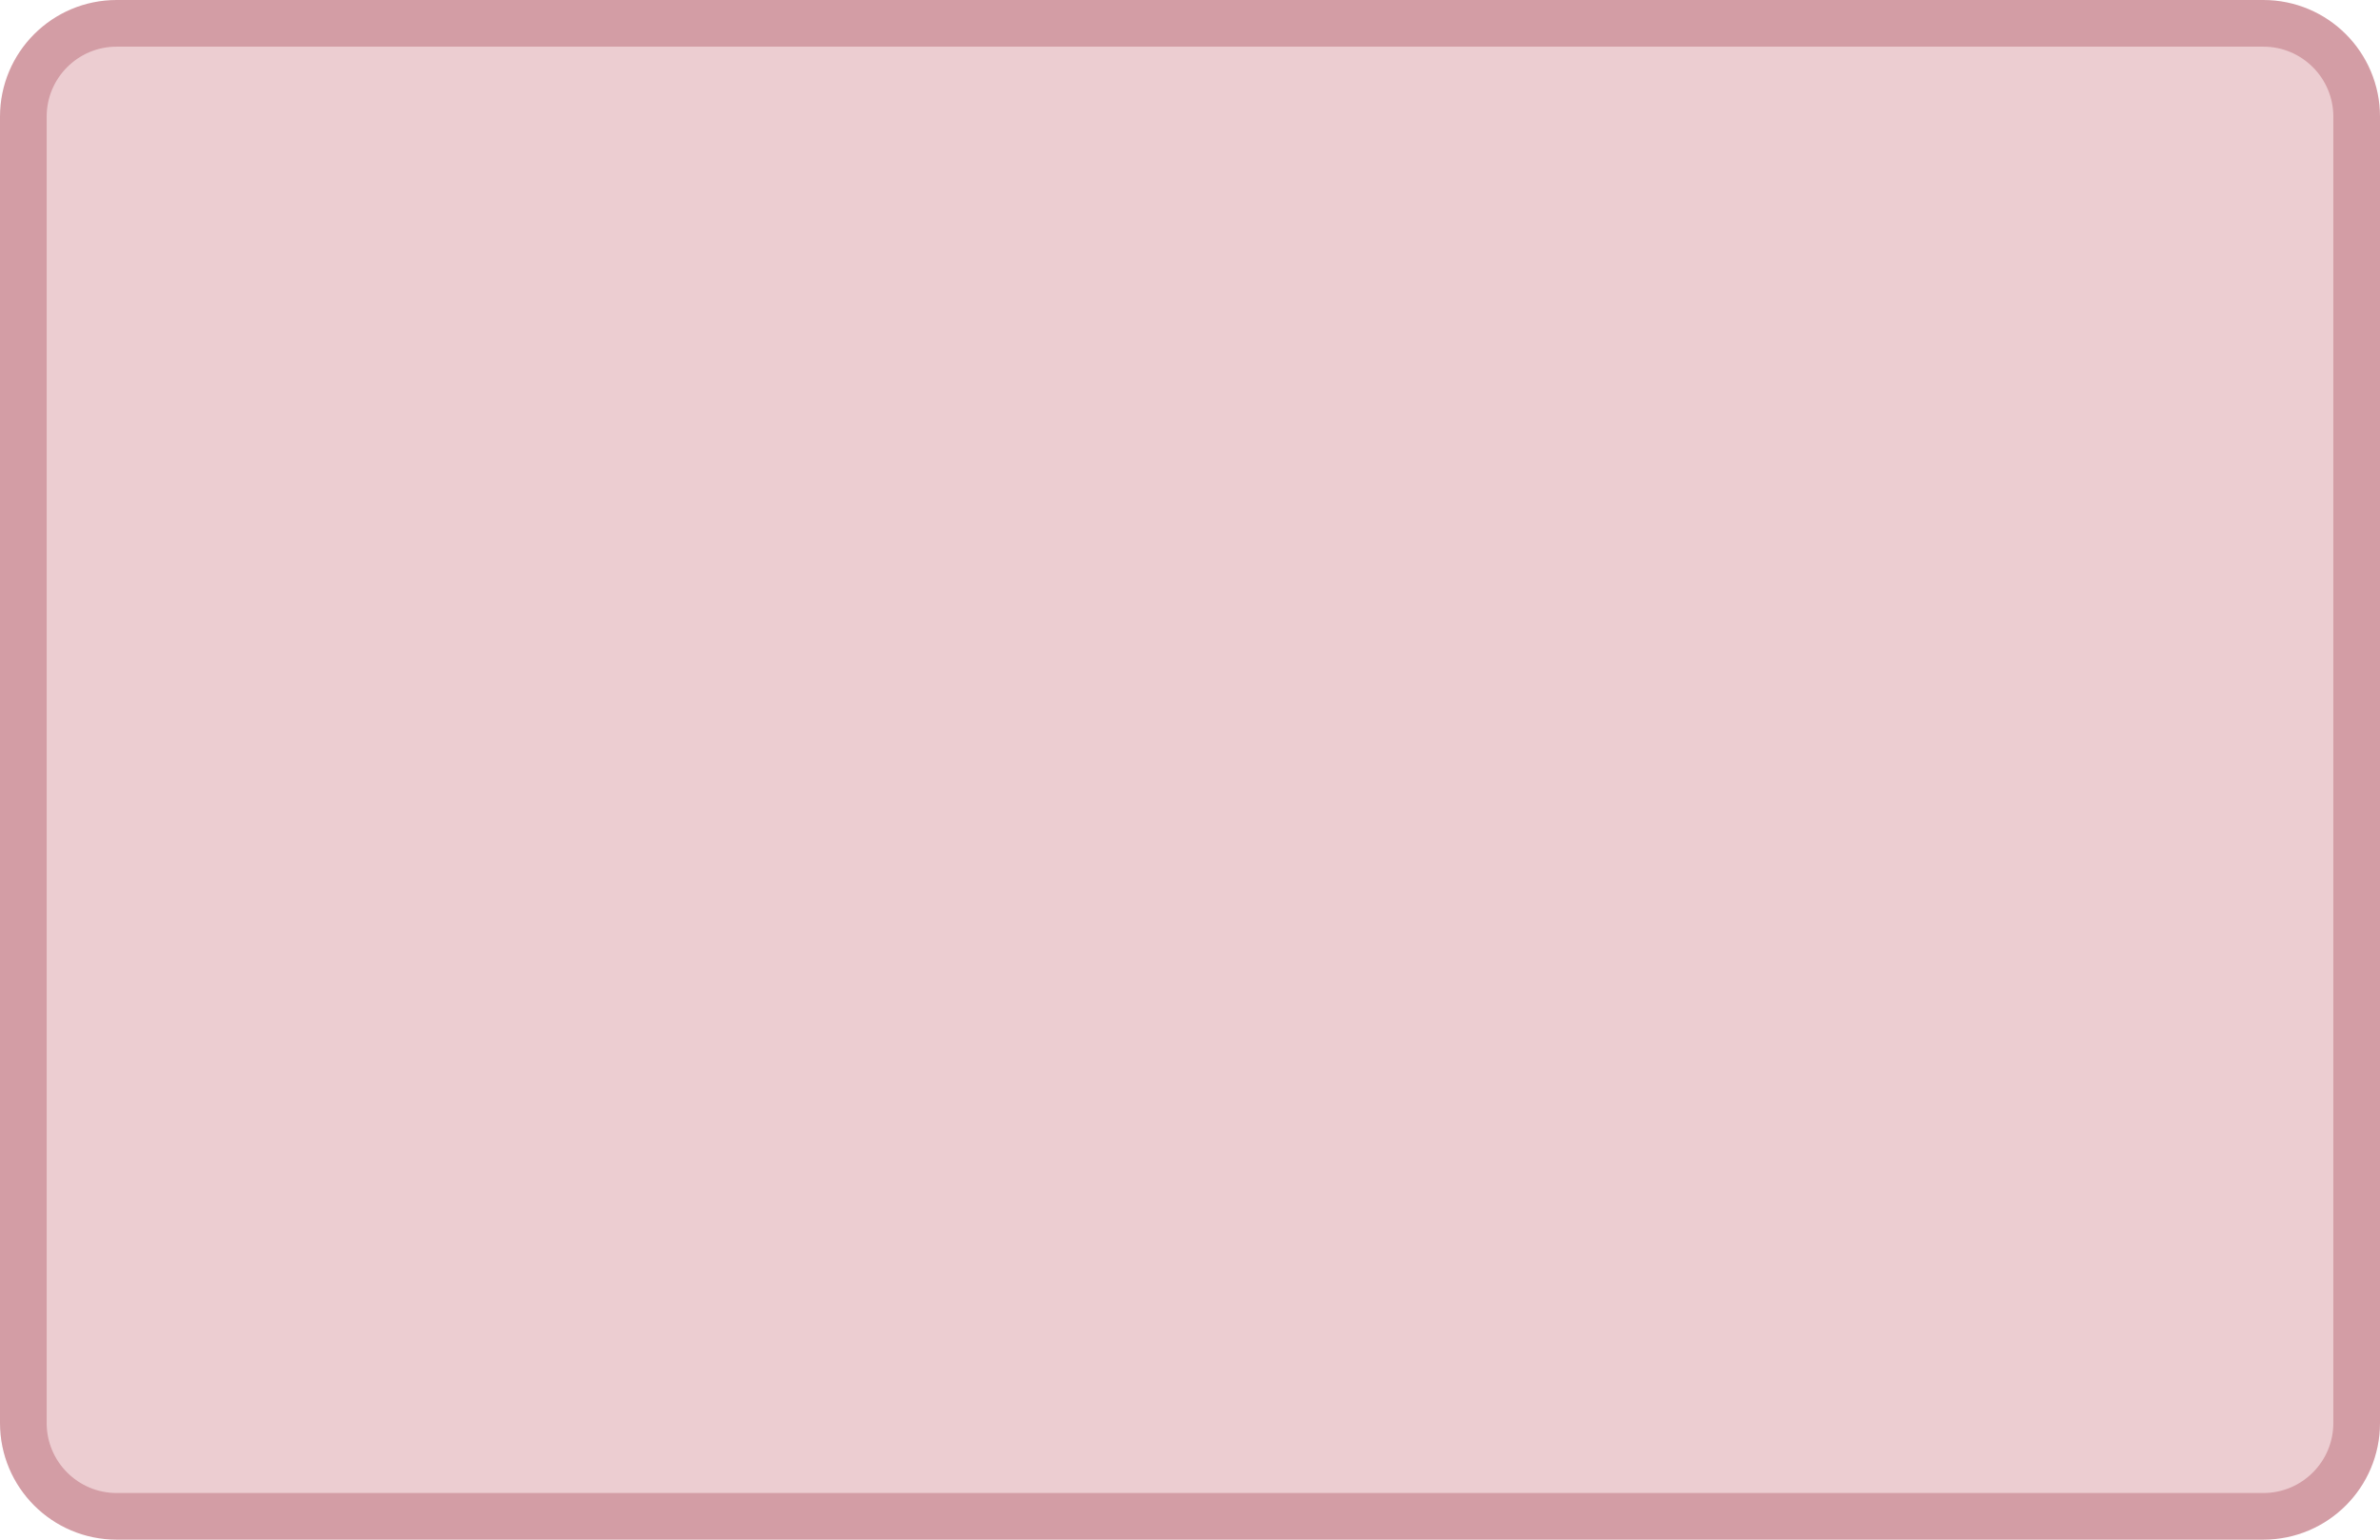
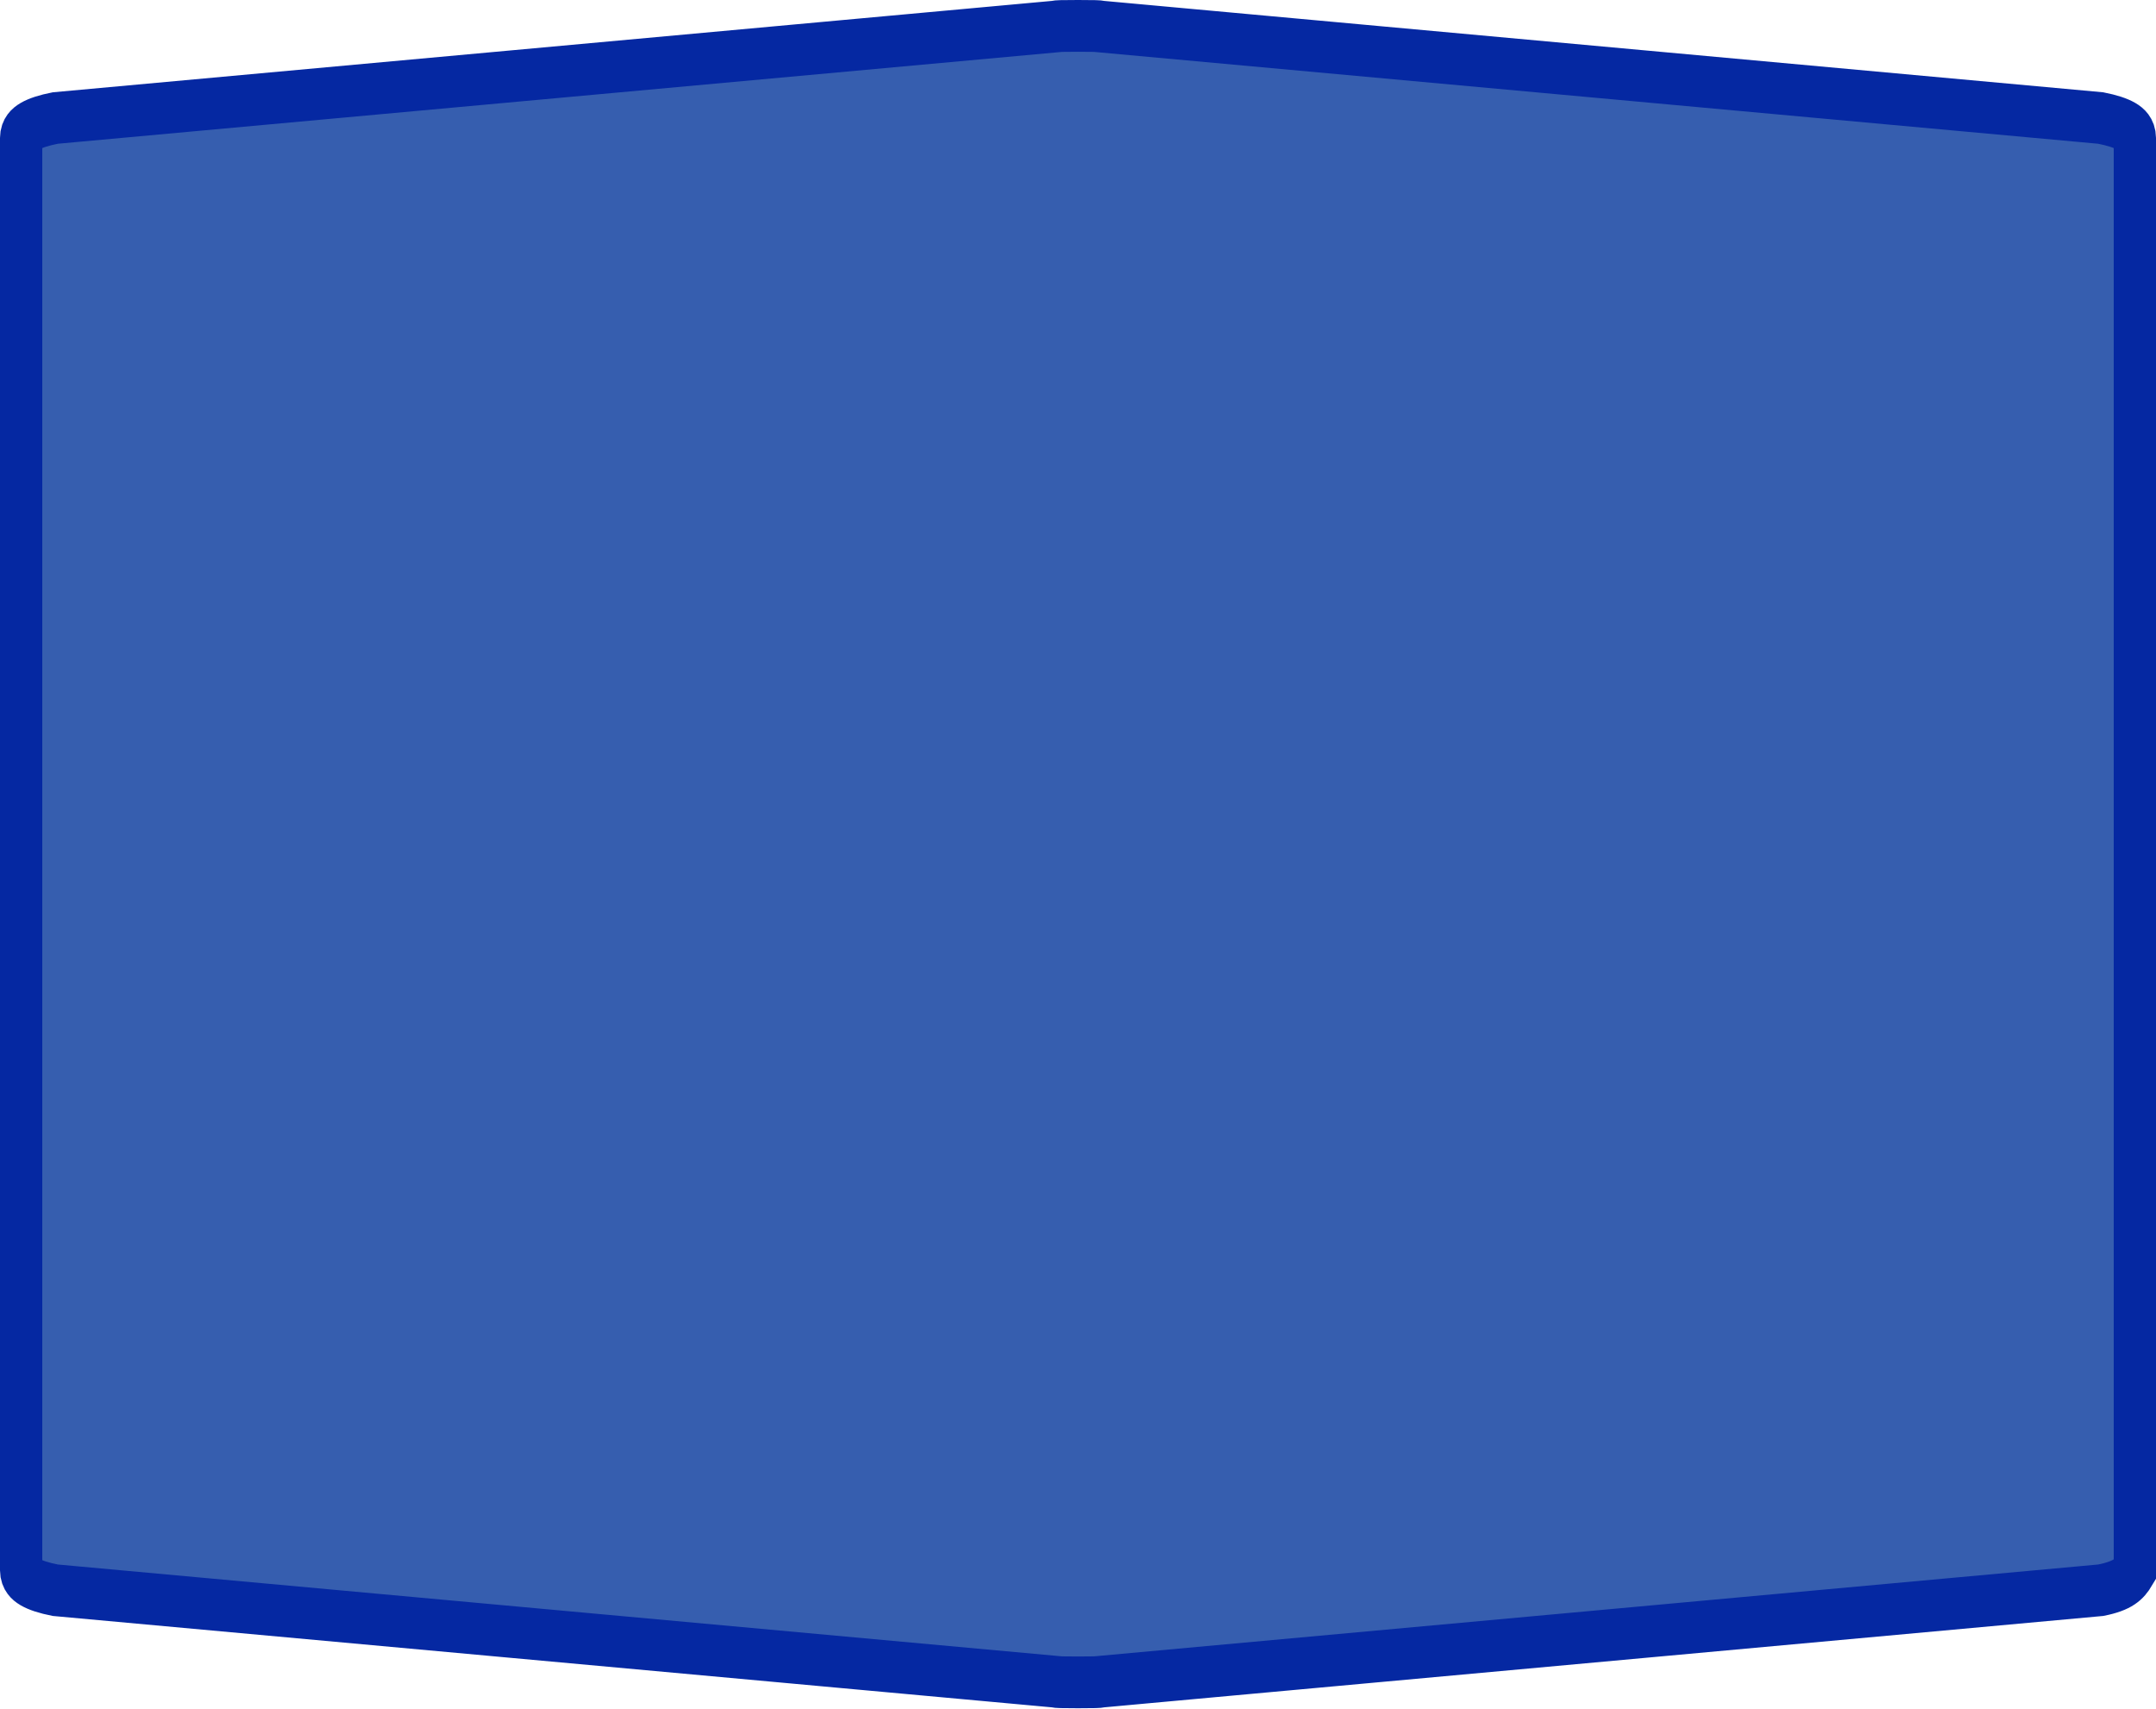
- <svg xmlns="http://www.w3.org/2000/svg" width="100%" height="100%" viewBox="0 0 51.0 33.0">
-   <rect x="0.5" y="0.5" width="50.0" height="32.0" rx="2" ry="2" id="shield" style="fill:#eccdd1;stroke:#d39da5;stroke-width:1;" />
+ <svg xmlns="http://www.w3.org/2000/svg" width="100%" height="100%" version="1.1">
+   <g id="surface1">
+     <path style="fill-rule:nonzero;fill:rgb(21.176%,36.863%,68.627%);fill-opacity:1;stroke-width:1;stroke-linecap:butt;stroke-linejoin:miter;stroke:rgb(1.961%,15.686%,63.529%);stroke-opacity:1;stroke-miterlimit:4;" d="M 25.5 0.5 C 25.143 0.5 24.962 0.503 24.962 0.513 L 1.308 2.28 C 0.771 2.366 0.5 2.495 0.5 2.664 L 0.5 30.336 C 0.5 30.505 0.771 30.634 1.308 30.72 L 24.962 32.487 C 24.962 32.497 25.143 32.5 25.5 32.5 C 25.857 32.5 26.038 32.497 26.038 32.487 L 49.692 30.72 C 50.229 30.634 50.384 30.496 50.5 30.336 C 50.5 15.475 50.5 15.794 50.5 2.664 C 50.5 2.495 50.229 2.366 49.692 2.28 L 26.038 0.513 C 26.038 0.503 25.857 0.5 25.5 0.5 Z M 25.5 0.5 " transform="matrix(1.039216,0,0,1.272727,0,0)" />
+   </g>
</svg>
